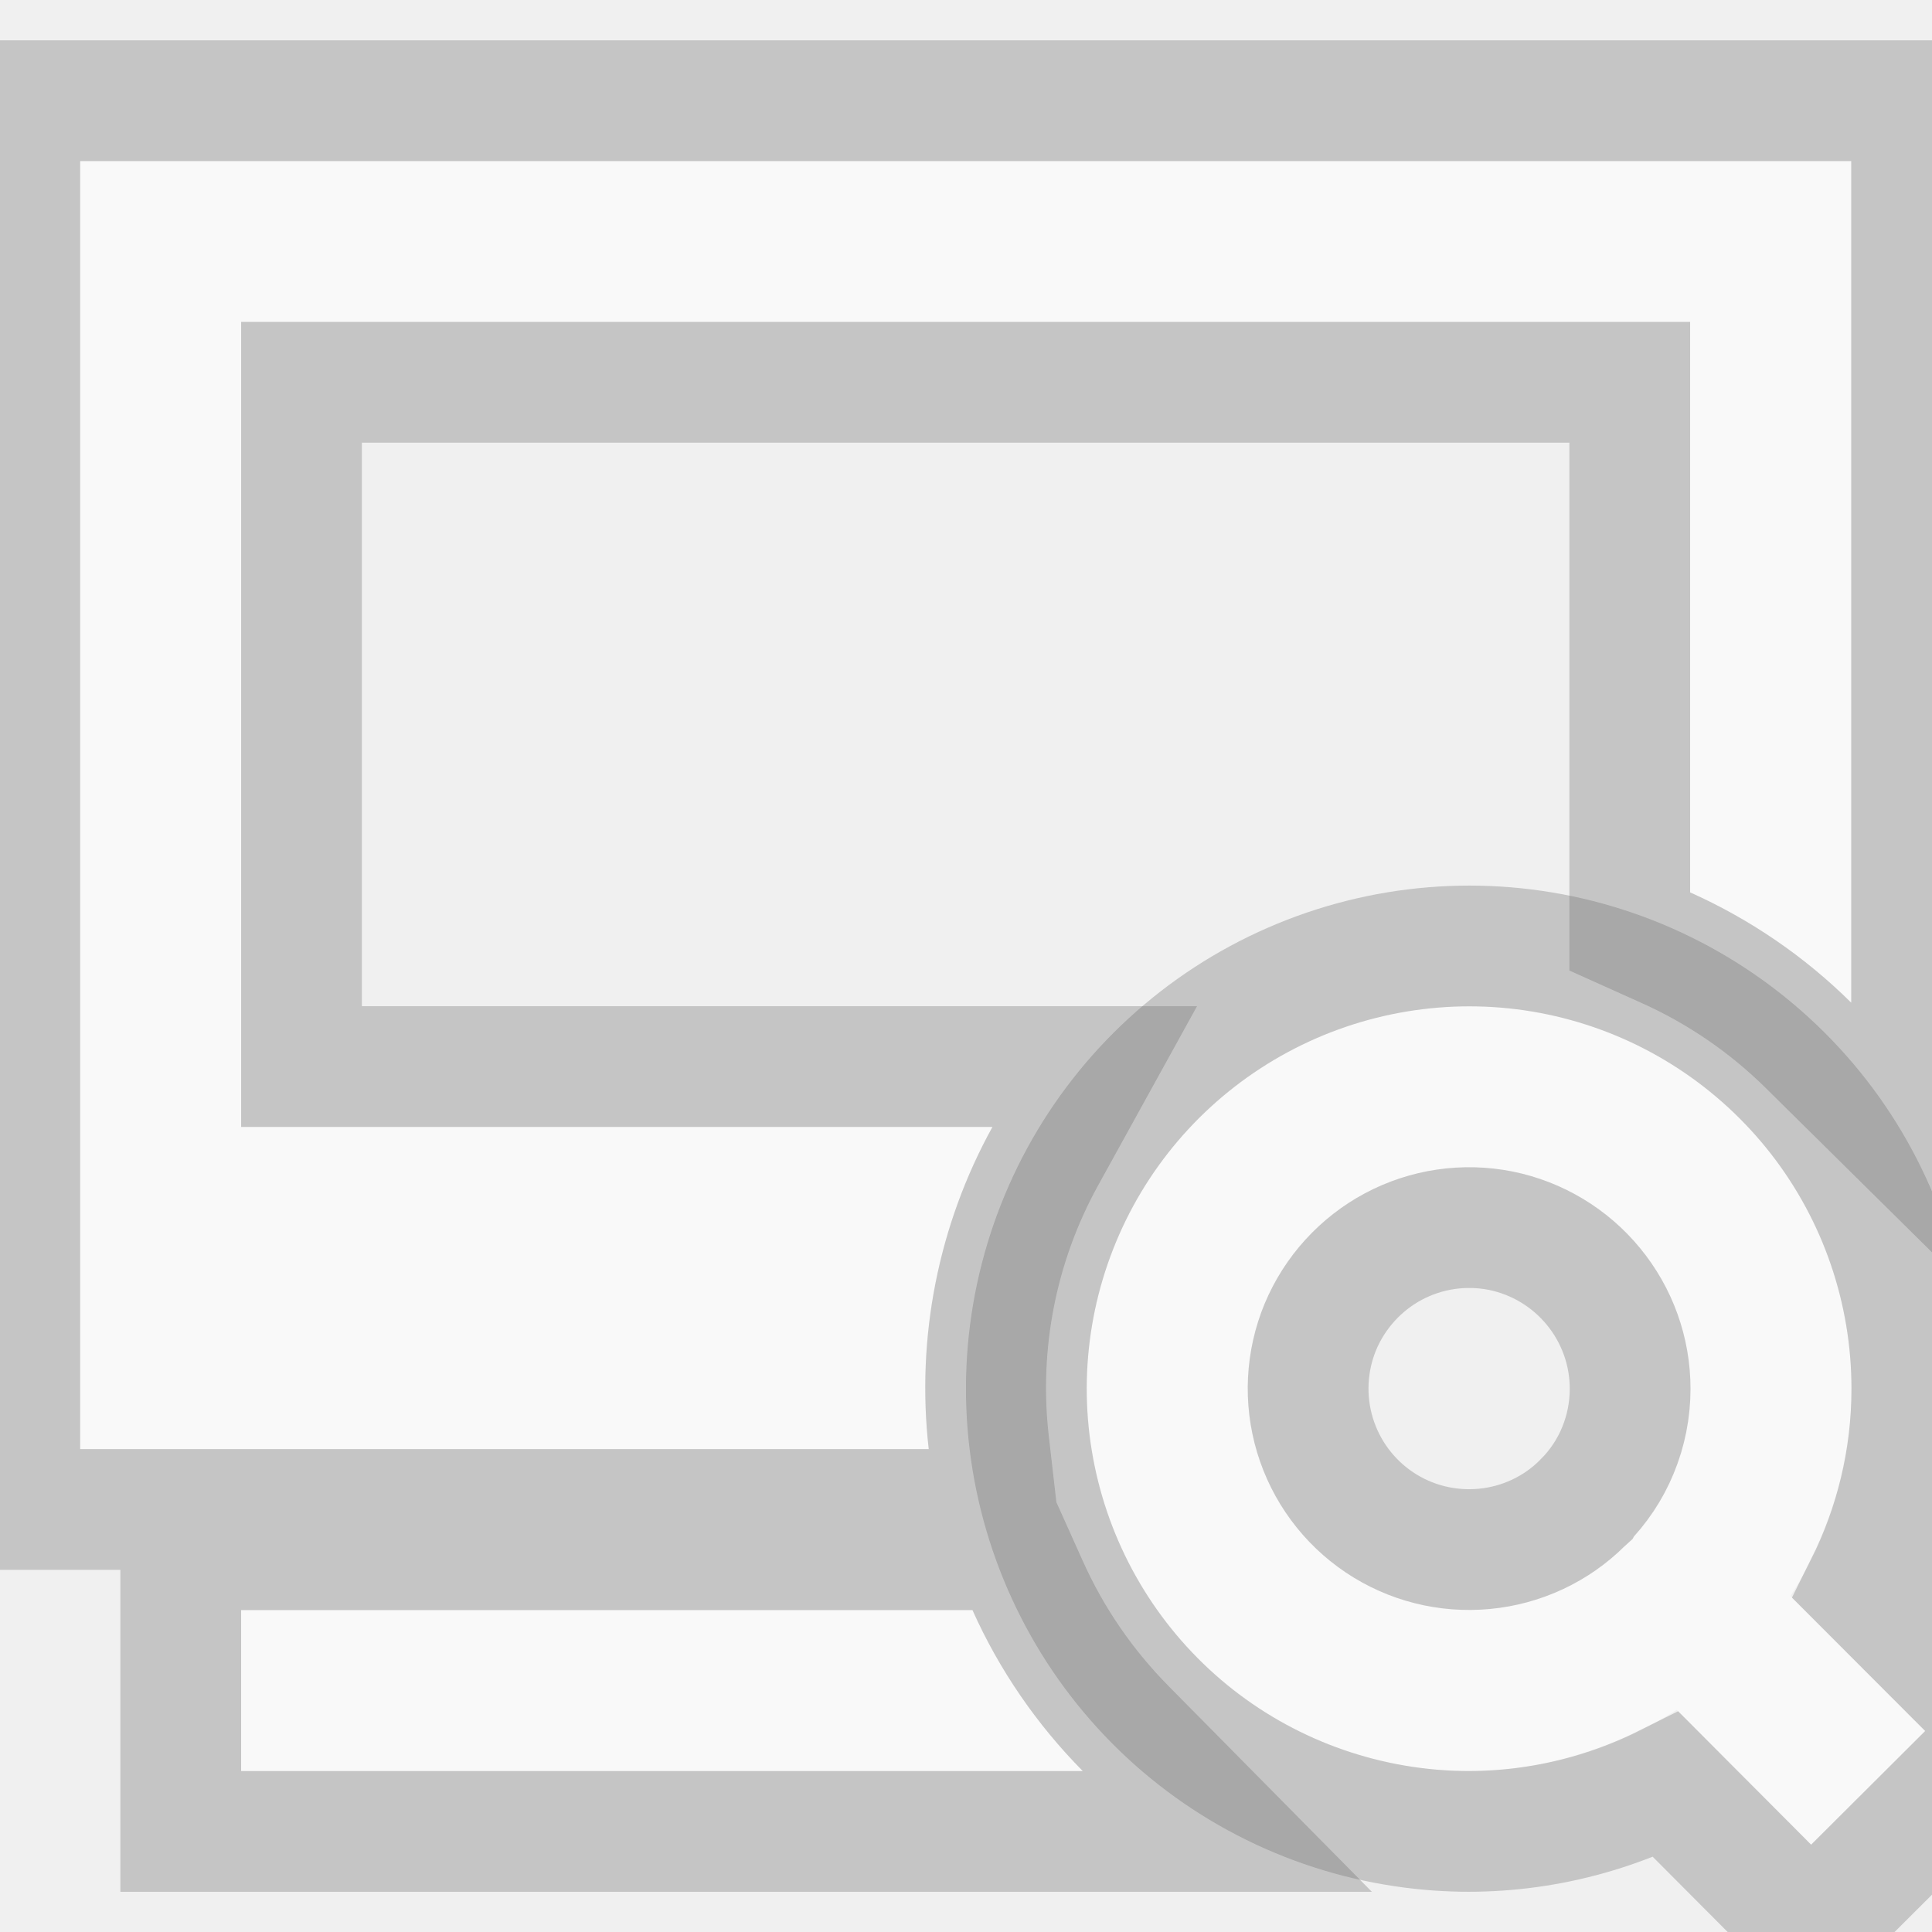
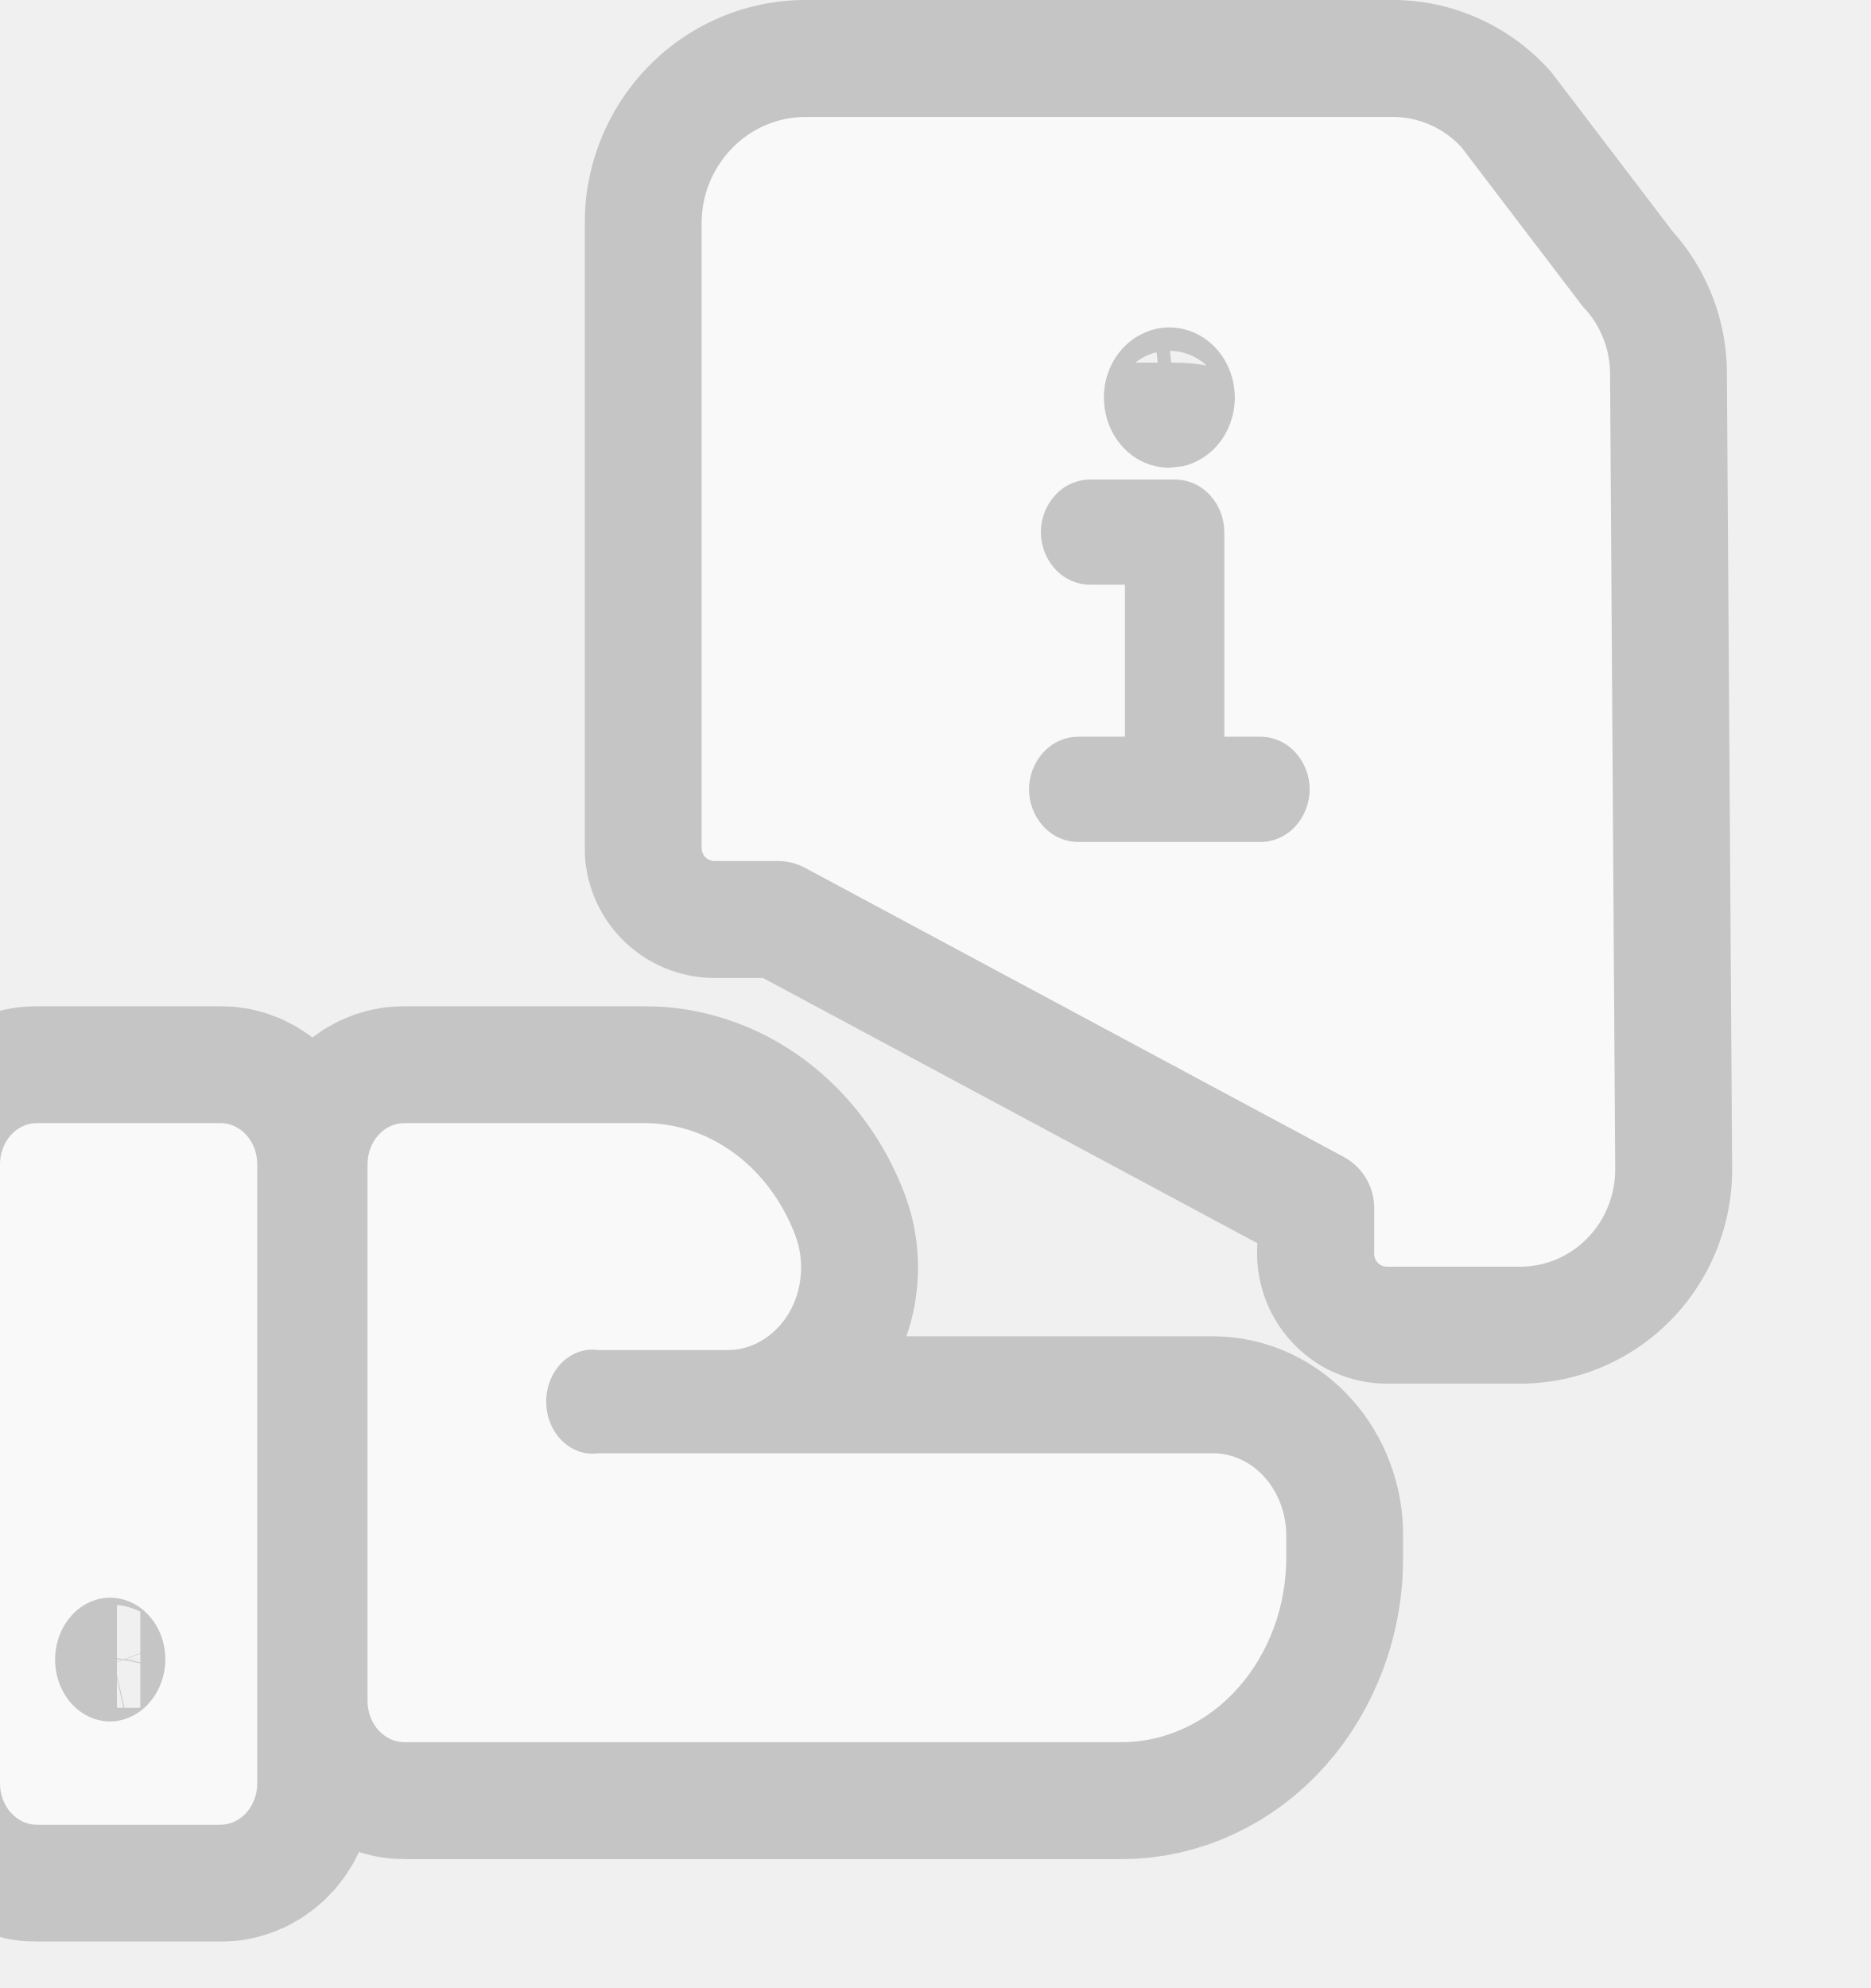
- <svg xmlns="http://www.w3.org/2000/svg" width="16" height="16" viewBox="0 0 16 16" fill="none">
-   <g opacity="0.6" clip-path="url(#clip0_1745_39816)">
-     <path d="M15.331 1.334H0.664V12.001H7.691C7.586 11.078 7.77 10.146 8.219 9.333H1.997V2.666H13.997V7.39C14.493 7.612 14.945 7.921 15.331 8.303V1.334ZM1.997 13.334H8.053C8.276 13.829 8.585 14.281 8.967 14.667H1.997V13.334Z" fill="white" />
-     <path d="M8.377 12.834L8.51 13.13C8.707 13.571 8.983 13.972 9.322 14.315L10.164 15.167H1.497V12.834H8.377ZM15.831 0.834V9.501L14.979 8.659C14.636 8.319 14.234 8.044 13.793 7.847L13.497 7.714V3.166H2.497V8.833H9.066L8.657 9.574C8.258 10.296 8.095 11.124 8.188 11.943L8.252 12.501H0.164V0.834H15.831Z" stroke="black" stroke-opacity="0.3" />
-     <path d="M15.333 11.5C15.333 12.134 15.148 12.722 14.828 13.217L15.943 14.335L14.999 15.276L13.885 14.16C13.294 14.542 12.592 14.716 11.891 14.655C11.19 14.594 10.529 14.301 10.013 13.822C9.497 13.344 9.155 12.707 9.042 12.012C8.928 11.318 9.049 10.605 9.385 9.987C9.722 9.368 10.255 8.88 10.9 8.598C11.545 8.317 12.265 8.258 12.948 8.432C13.63 8.605 14.235 9.001 14.667 9.557C15.099 10.113 15.333 10.796 15.333 11.5ZM14 11.5C14 11.076 13.853 10.666 13.584 10.338C13.316 10.01 12.942 9.786 12.526 9.703C12.11 9.619 11.679 9.683 11.305 9.882C10.93 10.082 10.637 10.405 10.474 10.796C10.311 11.187 10.289 11.623 10.411 12.029C10.533 12.435 10.792 12.786 11.144 13.022C11.496 13.258 11.919 13.366 12.341 13.325C12.763 13.285 13.158 13.1 13.459 12.801L13.465 12.796C13.635 12.626 13.77 12.424 13.861 12.201C13.953 11.979 14 11.741 14 11.5Z" fill="white" />
-     <path d="M10.7 8.141C11.447 7.815 12.281 7.746 13.071 7.947C13.861 8.148 14.561 8.607 15.062 9.25C15.562 9.893 15.833 10.685 15.833 11.5C15.833 12.086 15.693 12.64 15.448 13.132L16.297 13.982L16.649 14.336L16.296 14.69L15.352 15.631L14.998 15.983L14.645 15.63L13.798 14.78C13.196 15.08 12.522 15.212 11.848 15.153C11.036 15.082 10.27 14.744 9.673 14.19C9.075 13.635 8.68 12.897 8.548 12.093C8.416 11.289 8.557 10.464 8.946 9.748C9.336 9.032 9.953 8.467 10.7 8.141ZM12.428 10.192C12.126 10.132 11.812 10.178 11.54 10.323C11.268 10.468 11.054 10.704 10.935 10.988C10.817 11.273 10.801 11.59 10.89 11.885C10.979 12.18 11.167 12.435 11.423 12.607C11.679 12.779 11.986 12.856 12.293 12.827C12.6 12.798 12.888 12.664 13.106 12.446L13.116 12.437L13.117 12.435C13.238 12.313 13.334 12.169 13.399 12.011C13.466 11.849 13.5 11.676 13.5 11.501V11.5C13.5 11.192 13.393 10.894 13.197 10.655C13.002 10.417 12.73 10.253 12.428 10.192Z" stroke="black" stroke-opacity="0.3" />
+ <svg xmlns="http://www.w3.org/2000/svg" width="16" height="17" viewBox="0 0 16 17" fill="none">
+   <g opacity="0.6" clip-path="url(#clip0_1881_34390)">
+     <mask id="path-1-outside-1_1881_34390" maskUnits="userSpaceOnUse" x="5" y="0" width="10" height="12" fill="black">
+       <rect fill="white" x="5" width="10" height="12" />
+       <path d="M11.92 1C12.028 1.001 12.135 1.025 12.234 1.069C12.334 1.114 12.424 1.178 12.498 1.259L13.537 2.623C13.611 2.699 13.669 2.789 13.709 2.888C13.749 2.987 13.769 3.093 13.769 3.2L13.813 10C13.813 10.22 13.728 10.432 13.575 10.588C13.423 10.744 13.216 10.832 13 10.832H11.863C11.847 10.832 11.83 10.829 11.815 10.822C11.801 10.816 11.788 10.805 11.777 10.792C11.767 10.78 11.759 10.765 11.755 10.749C11.751 10.733 11.749 10.716 11.752 10.7V10.331C11.752 10.147 11.652 9.979 11.489 9.892C10.593 9.411 7.664 7.839 6.886 7.422C6.813 7.383 6.735 7.363 6.652 7.363H6.111C6.082 7.363 6.053 7.351 6.032 7.33C6.012 7.309 6 7.28 6 7.25V1.909C6 1.668 6.094 1.437 6.261 1.267C6.427 1.096 6.653 1 6.889 1H11.92ZM9.326 4.101C9.072 4.101 8.902 4.322 8.901 4.55C8.901 4.778 9.072 5 9.326 5H9.62V6.3H9.225C8.971 6.3 8.8 6.522 8.8 6.75C8.8 6.978 8.971 7.2 9.225 7.2H10.775C11.029 7.2 11.2 6.978 11.2 6.75C11.2 6.522 11.029 6.3 10.775 6.3H10.47V4.55C10.47 4.322 10.299 4.101 10.045 4.101H9.326ZM9.887 2.812C9.774 2.838 9.673 2.899 9.597 2.983C9.52 3.068 9.47 3.175 9.45 3.287C9.43 3.399 9.441 3.516 9.48 3.623C9.52 3.73 9.589 3.825 9.681 3.894C9.773 3.962 9.884 4 10 4L10.114 3.987C10.225 3.962 10.326 3.902 10.403 3.816C10.505 3.703 10.559 3.553 10.56 3.4C10.56 3.286 10.529 3.173 10.471 3.075C10.412 2.977 10.326 2.897 10.222 2.849C10.117 2.801 10 2.787 9.887 2.812Z" />
+     </mask>
+     <path d="M11.92 1C12.028 1.001 12.135 1.025 12.234 1.069C12.334 1.114 12.424 1.178 12.498 1.259L13.537 2.623C13.611 2.699 13.669 2.789 13.709 2.888C13.749 2.987 13.769 3.093 13.769 3.2L13.813 10C13.813 10.22 13.728 10.432 13.575 10.588C13.423 10.744 13.216 10.832 13 10.832H11.863C11.847 10.832 11.83 10.829 11.815 10.822C11.801 10.816 11.788 10.805 11.777 10.792C11.767 10.78 11.759 10.765 11.755 10.749C11.751 10.733 11.749 10.716 11.752 10.7V10.331C11.752 10.147 11.652 9.979 11.489 9.892C10.593 9.411 7.664 7.839 6.886 7.422C6.813 7.383 6.735 7.363 6.652 7.363H6.111C6.082 7.363 6.053 7.351 6.032 7.33C6.012 7.309 6 7.28 6 7.25V1.909C6 1.668 6.094 1.437 6.261 1.267C6.427 1.096 6.653 1 6.889 1H11.92ZM9.326 4.101C9.072 4.101 8.902 4.322 8.901 4.55C8.901 4.778 9.072 5 9.326 5H9.62V6.3H9.225C8.971 6.3 8.8 6.522 8.8 6.75C8.8 6.978 8.971 7.2 9.225 7.2H10.775C11.029 7.2 11.2 6.978 11.2 6.75C11.2 6.522 11.029 6.3 10.775 6.3H10.47V4.55C10.47 4.322 10.299 4.101 10.045 4.101H9.326ZM9.887 2.812C9.774 2.838 9.673 2.899 9.597 2.983C9.52 3.068 9.47 3.175 9.45 3.287C9.43 3.399 9.441 3.516 9.48 3.623C9.52 3.73 9.589 3.825 9.681 3.894C9.773 3.962 9.884 4 10 4L10.114 3.987C10.225 3.962 10.326 3.902 10.403 3.816C10.505 3.703 10.559 3.553 10.56 3.4C10.56 3.286 10.529 3.173 10.471 3.075C10.412 2.977 10.326 2.897 10.222 2.849C10.117 2.801 10 2.787 9.887 2.812Z" fill="white" />
+     <path d="M11.92 1L11.933 0H11.92V1ZM12.234 1.069L12.643 0.157L12.643 0.157L12.234 1.069ZM12.498 1.259L13.294 0.653L13.265 0.615L13.233 0.58L12.498 1.259ZM13.537 2.623L12.742 3.229L12.779 3.278L12.821 3.321L13.537 2.623ZM13.709 2.888L14.637 2.516L14.637 2.516L13.709 2.888ZM13.769 3.2L12.768 3.193L12.769 3.207L13.769 3.2ZM13.813 10H14.813L14.813 9.993L13.813 10ZM13.575 10.588L14.29 11.287L14.29 11.287L13.575 10.588ZM11.863 10.832V9.832L11.85 9.832L11.863 10.832ZM11.815 10.822L11.396 11.73L11.397 11.73L11.815 10.822ZM11.777 10.792L11.011 11.435L11.013 11.437L11.777 10.792ZM11.755 10.749L10.791 11.015L10.791 11.016L11.755 10.749ZM11.752 10.7L12.74 10.855L12.752 10.778V10.7H11.752ZM11.489 9.892L11.962 9.01L11.962 9.01L11.489 9.892ZM6.886 7.422L7.358 6.54L7.358 6.54L6.886 7.422ZM6.652 7.363L6.652 6.363H6.652V7.363ZM6.032 7.33L5.315 8.027L5.317 8.029L6.032 7.33ZM6 7.25H5V7.25L6 7.25ZM6.261 1.267L5.546 0.567L5.546 0.567L6.261 1.267ZM6.889 1V0L6.888 5.96046e-08L6.889 1ZM8.901 4.55L7.901 4.549L7.901 4.55L8.901 4.55ZM9.62 5H10.62V4H9.62V5ZM9.62 6.3V7.3H10.62V6.3H9.62ZM9.225 6.3V5.3H9.224L9.225 6.3ZM8.8 6.75L7.8 6.75L7.8 6.75L8.8 6.75ZM9.225 7.2L9.224 8.2H9.225V7.2ZM10.775 7.2V8.2H10.776L10.775 7.2ZM11.2 6.75L12.2 6.75V6.75L11.2 6.75ZM10.775 6.3L10.776 5.3H10.775V6.3ZM10.47 6.3H9.47V7.3H10.47V6.3ZM10.47 4.55H11.47V4.549L10.47 4.55ZM9.887 2.812L9.671 1.836L9.671 1.836L9.887 2.812ZM9.597 2.983L8.853 2.315L8.853 2.315L9.597 2.983ZM9.45 3.287L8.466 3.111L8.466 3.112L9.45 3.287ZM9.48 3.623L8.543 3.972L8.543 3.972L9.48 3.623ZM9.681 3.894L9.084 4.696L9.084 4.696L9.681 3.894ZM10 4L10 5H10.055L10.11 4.994L10 4ZM10.114 3.987L10.225 4.981L10.279 4.975L10.332 4.963L10.114 3.987ZM10.403 3.816L11.147 4.485L11.148 4.484L10.403 3.816ZM10.56 3.4L11.56 3.401V3.4H10.56ZM10.471 3.075L11.328 2.561L11.328 2.56L10.471 3.075ZM10.222 2.849L10.641 1.941L10.64 1.94L10.222 2.849ZM11.92 1L11.907 2C11.879 2 11.851 1.993 11.825 1.982L12.234 1.069L12.643 0.157C12.419 0.056 12.177 0.003 11.933 8.33273e-05L11.92 1ZM12.234 1.069L11.825 1.982C11.802 1.972 11.781 1.957 11.764 1.937L12.498 1.259L13.233 0.58C13.066 0.4 12.865 0.256 12.643 0.157L12.234 1.069ZM12.498 1.259L11.703 1.865L12.742 3.229L13.537 2.623L14.333 2.017L13.294 0.653L12.498 1.259ZM13.537 2.623L12.821 3.321C12.803 3.302 12.789 3.281 12.781 3.259L13.709 2.888L14.637 2.516C14.549 2.296 14.419 2.095 14.253 1.925L13.537 2.623ZM13.709 2.888L12.781 3.259C12.773 3.241 12.768 3.219 12.769 3.193L13.769 3.2L14.768 3.207C14.77 2.967 14.724 2.733 14.637 2.516L13.709 2.888ZM13.769 3.2L12.769 3.207L12.813 10.007L13.813 10L14.813 9.993L14.768 3.194L13.769 3.2ZM13.813 10H12.813C12.813 9.962 12.828 9.922 12.86 9.889L13.575 10.588L14.29 11.287C14.627 10.942 14.813 10.479 14.813 10H13.813ZM13.575 10.588L12.86 9.889C12.892 9.856 12.942 9.832 13 9.832V10.832V11.832C13.49 11.832 13.953 11.632 14.29 11.287L13.575 10.588ZM13 10.832V9.832H11.863V10.832V11.832H13V10.832ZM11.863 10.832L11.85 9.832C11.966 9.831 12.099 9.852 12.234 9.914L11.815 10.822L11.397 11.73C11.562 11.806 11.728 11.834 11.877 11.832L11.863 10.832ZM11.815 10.822L12.235 9.914C12.387 9.985 12.486 10.081 12.542 10.148L11.777 10.792L11.013 11.437C11.09 11.528 11.214 11.646 11.396 11.73L11.815 10.822ZM11.777 10.792L12.543 10.149C12.628 10.25 12.686 10.364 12.719 10.482L11.755 10.749L10.791 11.016C10.832 11.165 10.906 11.309 11.011 11.435L11.777 10.792ZM11.755 10.749L12.719 10.483C12.751 10.598 12.76 10.725 12.74 10.855L11.752 10.7L10.764 10.545C10.738 10.708 10.75 10.868 10.791 11.015L11.755 10.749ZM11.752 10.7H12.752V10.331H11.752H10.752V10.7H11.752ZM11.752 10.331H12.752C12.752 9.779 12.45 9.272 11.962 9.01L11.489 9.892L11.017 10.773C10.853 10.685 10.752 10.514 10.752 10.331H11.752ZM11.489 9.892L11.962 9.01C11.066 8.53 8.137 6.958 7.358 6.54L6.886 7.422L6.413 8.303C7.191 8.72 10.12 10.292 11.017 10.773L11.489 9.892ZM6.886 7.422L7.358 6.54C7.14 6.424 6.9 6.363 6.652 6.363L6.652 7.363L6.652 8.363C6.57 8.363 6.486 8.342 6.414 8.303L6.886 7.422ZM6.652 7.363V6.363H6.111V7.363V8.363H6.652V7.363ZM6.111 7.363V6.363C6.347 6.363 6.577 6.457 6.747 6.631L6.032 7.33L5.317 8.029C5.529 8.245 5.816 8.363 6.111 8.363V7.363ZM6.032 7.33L6.75 6.634C6.913 6.802 7 7.024 7 7.25L6 7.25L5 7.25C5 7.536 5.11 7.816 5.315 8.027L6.032 7.33ZM6 7.25H7V1.909H6H5V7.25H6ZM6 1.909H7C7 1.928 6.993 1.948 6.976 1.966L6.261 1.267L5.546 0.567C5.195 0.926 5 1.409 5 1.909H6ZM6.261 1.267L6.976 1.966C6.958 1.984 6.927 2 6.889 2L6.889 1L6.888 5.96046e-08C6.379 0 5.897 0.208 5.546 0.567L6.261 1.267ZM6.889 1V2H11.92V1V0H6.889V1ZM9.326 4.101V3.101C8.411 3.101 7.902 3.885 7.901 4.549L8.901 4.55L9.901 4.55C9.901 4.679 9.856 4.803 9.766 4.904C9.668 5.015 9.51 5.101 9.326 5.101V4.101ZM8.901 4.55L7.901 4.55C7.902 5.212 8.409 6 9.326 6V5V4C9.511 4 9.669 4.087 9.767 4.197C9.856 4.298 9.901 4.421 9.901 4.549L8.901 4.55ZM9.326 5V6H9.62V5V4H9.326V5ZM9.62 5H8.62V6.3H9.62H10.62V5H9.62ZM9.62 6.3V5.3H9.225V6.3V7.3H9.62V6.3ZM9.225 6.3L9.224 5.3C8.308 5.3 7.8 6.087 7.8 6.75L8.8 6.75L9.8 6.75C9.8 6.879 9.754 7.002 9.666 7.103C9.568 7.213 9.409 7.3 9.225 7.3L9.225 6.3ZM8.8 6.75L7.8 6.75C7.8 7.412 8.307 8.2 9.224 8.2L9.225 7.2L9.225 6.2C9.41 6.2 9.568 6.287 9.666 6.398C9.754 6.498 9.8 6.621 9.8 6.75L8.8 6.75ZM9.225 7.2V8.2H10.775V7.2V6.2H9.225V7.2ZM10.775 7.2L10.776 8.2C11.693 8.2 12.2 7.412 12.2 6.75L11.2 6.75L10.2 6.75C10.2 6.621 10.246 6.498 10.334 6.398C10.432 6.287 10.59 6.2 10.775 6.2L10.775 7.2ZM11.2 6.75L12.2 6.75C12.2 6.087 11.692 5.3 10.776 5.3L10.775 6.3L10.775 7.3C10.591 7.3 10.432 7.213 10.335 7.103C10.246 7.002 10.2 6.879 10.2 6.75L11.2 6.75ZM10.775 6.3V5.3H10.47V6.3V7.3H10.775V6.3ZM10.47 6.3H11.47V4.55H10.47H9.47V6.3H10.47ZM10.47 4.55L11.47 4.549C11.469 3.885 10.96 3.101 10.045 3.101V4.101V5.101C9.861 5.101 9.703 5.015 9.605 4.904C9.515 4.803 9.47 4.679 9.47 4.55L10.47 4.55ZM10.045 4.101V3.101H9.326V4.101V5.101H10.045V4.101ZM9.887 2.812L9.671 1.836C9.343 1.909 9.061 2.083 8.853 2.315L9.597 2.983L10.34 3.652C10.284 3.714 10.204 3.767 10.103 3.789L9.887 2.812ZM9.597 2.983L8.853 2.315C8.645 2.546 8.517 2.826 8.466 3.111L9.45 3.287L10.435 3.463C10.424 3.524 10.396 3.59 10.341 3.652L9.597 2.983ZM9.45 3.287L8.466 3.112C8.414 3.399 8.441 3.697 8.543 3.972L9.48 3.623L10.418 3.274C10.44 3.335 10.446 3.399 10.435 3.463L9.45 3.287ZM9.48 3.623L8.543 3.972C8.646 4.246 8.826 4.504 9.084 4.696L9.681 3.894L10.277 3.091C10.352 3.146 10.395 3.214 10.418 3.274L9.48 3.623ZM9.681 3.894L9.084 4.696C9.344 4.889 9.663 5 10 5L10 4L10 3C10.105 3 10.201 3.035 10.277 3.091L9.681 3.894ZM10 4L10.11 4.994L10.225 4.981L10.114 3.987L10.004 2.993L9.89 3.006L10 4ZM10.114 3.987L10.332 4.963C10.655 4.891 10.937 4.719 11.147 4.485L10.403 3.816L9.66 3.148C9.716 3.085 9.796 3.034 9.896 3.011L10.114 3.987ZM10.403 3.816L11.148 4.484C11.424 4.177 11.559 3.785 11.56 3.401L10.56 3.4L9.56 3.4C9.56 3.32 9.587 3.229 9.659 3.148L10.403 3.816ZM10.56 3.4H11.56C11.56 3.111 11.483 2.819 11.328 2.561L10.471 3.075L9.613 3.589C9.575 3.526 9.56 3.461 9.56 3.4H10.56ZM10.471 3.075L11.328 2.56C11.174 2.304 10.941 2.079 10.641 1.941L10.222 2.849L9.803 3.757C9.711 3.714 9.65 3.651 9.614 3.59L10.471 3.075ZM10.222 2.849L10.64 1.94C10.339 1.802 10 1.763 9.671 1.836L9.887 2.812L10.103 3.789C10.001 3.811 9.895 3.799 9.803 3.757L10.222 2.849Z" fill="black" fill-opacity="0.3" mask="url(#path-1-outside-1_1881_34390)" />
+     <mask id="path-3-outside-2_1881_34390" maskUnits="userSpaceOnUse" x="-1" y="8.604" width="13" height="8" fill="black">
+       <rect fill="white" x="-1" y="8.604" width="13" height="8" />
+       <path d="M10.371 12.427H5.117C5.061 12.435 5.004 12.43 4.95 12.411C4.897 12.392 4.847 12.361 4.805 12.319C4.763 12.278 4.729 12.226 4.706 12.169C4.683 12.111 4.671 12.049 4.671 11.986C4.671 11.923 4.683 11.86 4.706 11.803C4.729 11.745 4.763 11.694 4.805 11.652C4.847 11.611 4.897 11.579 4.95 11.561C5.004 11.542 5.061 11.537 5.117 11.545H6.223C6.327 11.545 6.429 11.516 6.52 11.46C6.611 11.405 6.689 11.326 6.747 11.228C6.804 11.131 6.839 11.02 6.848 10.904C6.858 10.788 6.842 10.671 6.801 10.563C6.693 10.278 6.513 10.035 6.283 9.864C6.052 9.693 5.782 9.603 5.506 9.604H3.457C3.374 9.604 3.294 9.641 3.235 9.707C3.176 9.773 3.143 9.863 3.143 9.956V14.545C3.143 14.638 3.176 14.728 3.235 14.794C3.294 14.86 3.374 14.898 3.457 14.898H9.592C9.777 14.898 9.96 14.857 10.131 14.777C10.302 14.698 10.457 14.581 10.588 14.434C10.718 14.288 10.822 14.113 10.893 13.921C10.964 13.73 11 13.524 11 13.316V13.133C11 12.946 10.934 12.766 10.816 12.634C10.698 12.501 10.538 12.427 10.371 12.427ZM1.886 9.604H0.314C0.231 9.604 0.151 9.641 0.092 9.707C0.033 9.773 0 9.863 0 9.956L0 15.251C0 15.344 0.033 15.434 0.092 15.5C0.151 15.566 0.231 15.604 0.314 15.604H1.886C1.969 15.604 2.049 15.566 2.108 15.5C2.167 15.434 2.2 15.344 2.2 15.251V9.956C2.2 9.863 2.167 9.773 2.108 9.707C2.049 9.641 1.969 9.604 1.886 9.604ZM0.943 14.721C0.85 14.721 0.758 14.69 0.681 14.632C0.603 14.574 0.543 14.491 0.507 14.394C0.472 14.298 0.462 14.191 0.48 14.088C0.499 13.986 0.544 13.891 0.61 13.817C0.675 13.743 0.759 13.693 0.851 13.672C0.942 13.652 1.037 13.663 1.123 13.703C1.209 13.743 1.283 13.811 1.335 13.898C1.387 13.985 1.414 14.087 1.414 14.192C1.413 14.332 1.362 14.465 1.274 14.564C1.186 14.663 1.067 14.719 0.943 14.721Z" />
+     </mask>
+     <path d="M10.371 12.427H5.117C5.061 12.435 5.004 12.43 4.95 12.411C4.897 12.392 4.847 12.361 4.805 12.319C4.763 12.278 4.729 12.226 4.706 12.169C4.683 12.111 4.671 12.049 4.671 11.986C4.671 11.923 4.683 11.86 4.706 11.803C4.729 11.745 4.763 11.694 4.805 11.652C4.847 11.611 4.897 11.579 4.95 11.561C5.004 11.542 5.061 11.537 5.117 11.545H6.223C6.327 11.545 6.429 11.516 6.52 11.46C6.611 11.405 6.689 11.326 6.747 11.228C6.804 11.131 6.839 11.02 6.848 10.904C6.858 10.788 6.842 10.671 6.801 10.563C6.693 10.278 6.513 10.035 6.283 9.864C6.052 9.693 5.782 9.603 5.506 9.604H3.457C3.374 9.604 3.294 9.641 3.235 9.707C3.176 9.773 3.143 9.863 3.143 9.956V14.545C3.143 14.638 3.176 14.728 3.235 14.794C3.294 14.86 3.374 14.898 3.457 14.898H9.592C9.777 14.898 9.96 14.857 10.131 14.777C10.302 14.698 10.457 14.581 10.588 14.434C10.718 14.288 10.822 14.113 10.893 13.921C10.964 13.73 11 13.524 11 13.316V13.133C11 12.946 10.934 12.766 10.816 12.634C10.698 12.501 10.538 12.427 10.371 12.427ZM1.886 9.604H0.314C0.231 9.604 0.151 9.641 0.092 9.707C0.033 9.773 0 9.863 0 9.956L0 15.251C0 15.344 0.033 15.434 0.092 15.5C0.151 15.566 0.231 15.604 0.314 15.604H1.886C1.969 15.604 2.049 15.566 2.108 15.5C2.167 15.434 2.2 15.344 2.2 15.251V9.956C2.2 9.863 2.167 9.773 2.108 9.707C2.049 9.641 1.969 9.604 1.886 9.604ZM0.943 14.721C0.85 14.721 0.758 14.69 0.681 14.632C0.603 14.574 0.543 14.491 0.507 14.394C0.472 14.298 0.462 14.191 0.48 14.088C0.499 13.986 0.544 13.891 0.61 13.817C0.675 13.743 0.759 13.693 0.851 13.672C0.942 13.652 1.037 13.663 1.123 13.703C1.209 13.743 1.283 13.811 1.335 13.898C1.387 13.985 1.414 14.087 1.414 14.192C1.413 14.332 1.362 14.465 1.274 14.564C1.186 14.663 1.067 14.719 0.943 14.721Z" fill="white" />
+     <path d="M10.371 12.427H5.117C5.061 12.435 5.004 12.43 4.95 12.411C4.897 12.392 4.847 12.361 4.805 12.319C4.763 12.278 4.729 12.226 4.706 12.169C4.683 12.111 4.671 12.049 4.671 11.986C4.671 11.923 4.683 11.86 4.706 11.803C4.729 11.745 4.763 11.694 4.805 11.652C4.847 11.611 4.897 11.579 4.95 11.561C5.004 11.542 5.061 11.537 5.117 11.545H6.223C6.327 11.545 6.429 11.516 6.52 11.46C6.611 11.405 6.689 11.326 6.747 11.228C6.804 11.131 6.839 11.02 6.848 10.904C6.858 10.788 6.842 10.671 6.801 10.563C6.693 10.278 6.513 10.035 6.283 9.864C6.052 9.693 5.782 9.603 5.506 9.604H3.457C3.374 9.604 3.294 9.641 3.235 9.707C3.176 9.773 3.143 9.863 3.143 9.956V14.545C3.143 14.638 3.176 14.728 3.235 14.794C3.294 14.86 3.374 14.898 3.457 14.898H9.592C9.777 14.898 9.96 14.857 10.131 14.777C10.302 14.698 10.457 14.581 10.588 14.434C10.718 14.288 10.822 14.113 10.893 13.921C10.964 13.73 11 13.524 11 13.316V13.133C11 12.946 10.934 12.766 10.816 12.634C10.698 12.501 10.538 12.427 10.371 12.427ZM1.886 9.604H0.314C0.231 9.604 0.151 9.641 0.092 9.707C0.033 9.773 0 9.863 0 9.956L0 15.251C0 15.344 0.033 15.434 0.092 15.5C0.151 15.566 0.231 15.604 0.314 15.604H1.886C1.969 15.604 2.049 15.566 2.108 15.5C2.167 15.434 2.2 15.344 2.2 15.251V9.956C2.2 9.863 2.167 9.773 2.108 9.707C2.049 9.641 1.969 9.604 1.886 9.604ZM0.943 14.721C0.85 14.721 0.758 14.69 0.681 14.632C0.603 14.574 0.543 14.491 0.507 14.394C0.472 14.298 0.462 14.191 0.48 14.088C0.499 13.986 0.544 13.891 0.61 13.817C0.675 13.743 0.759 13.693 0.851 13.672C0.942 13.652 1.037 13.663 1.123 13.703C1.209 13.743 1.283 13.811 1.335 13.898C1.387 13.985 1.414 14.087 1.414 14.192C1.413 14.332 1.362 14.465 1.274 14.564C1.186 14.663 1.067 14.719 0.943 14.721Z" stroke="black" stroke-opacity="0.3" stroke-width="2" mask="url(#path-3-outside-2_1881_34390)" />
  </g>
  <defs>
-     <clipPath id="clip0_1745_39816">
-       <rect width="16" height="16" fill="white" />
+     <clipPath id="clip0_1881_34390">
+       <rect width="16" height="17" fill="white" />
    </clipPath>
  </defs>
</svg>
